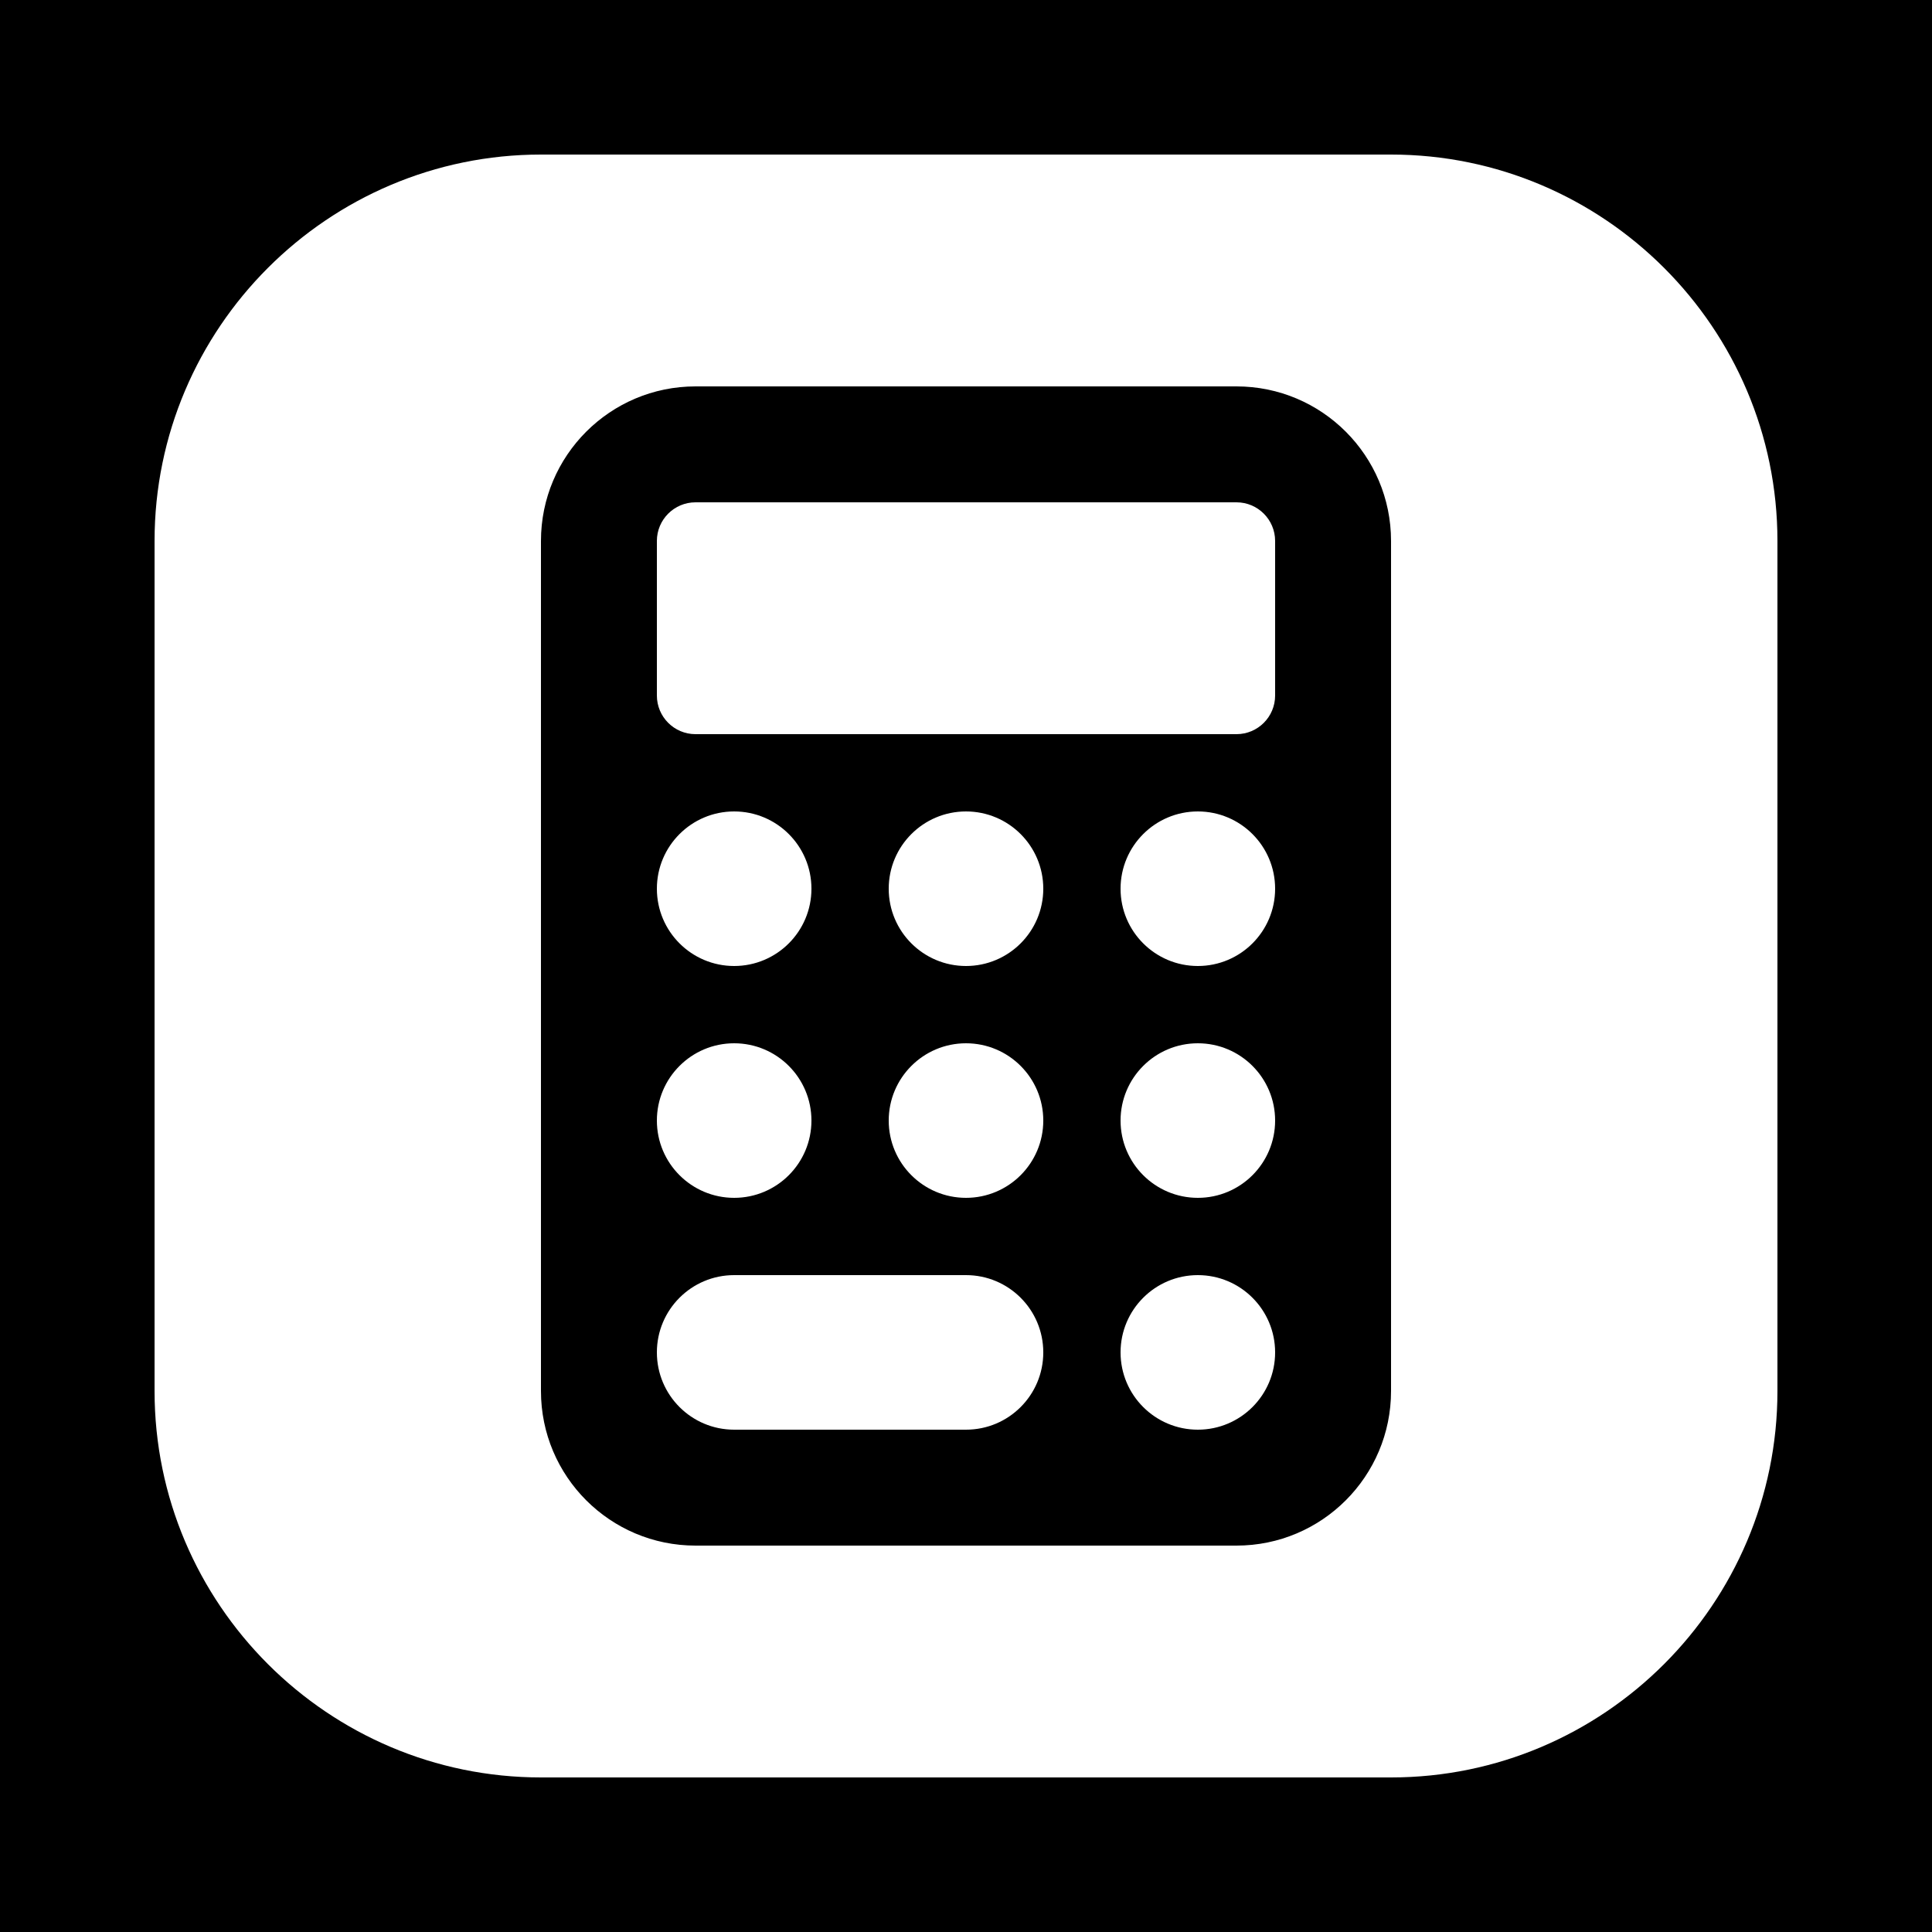
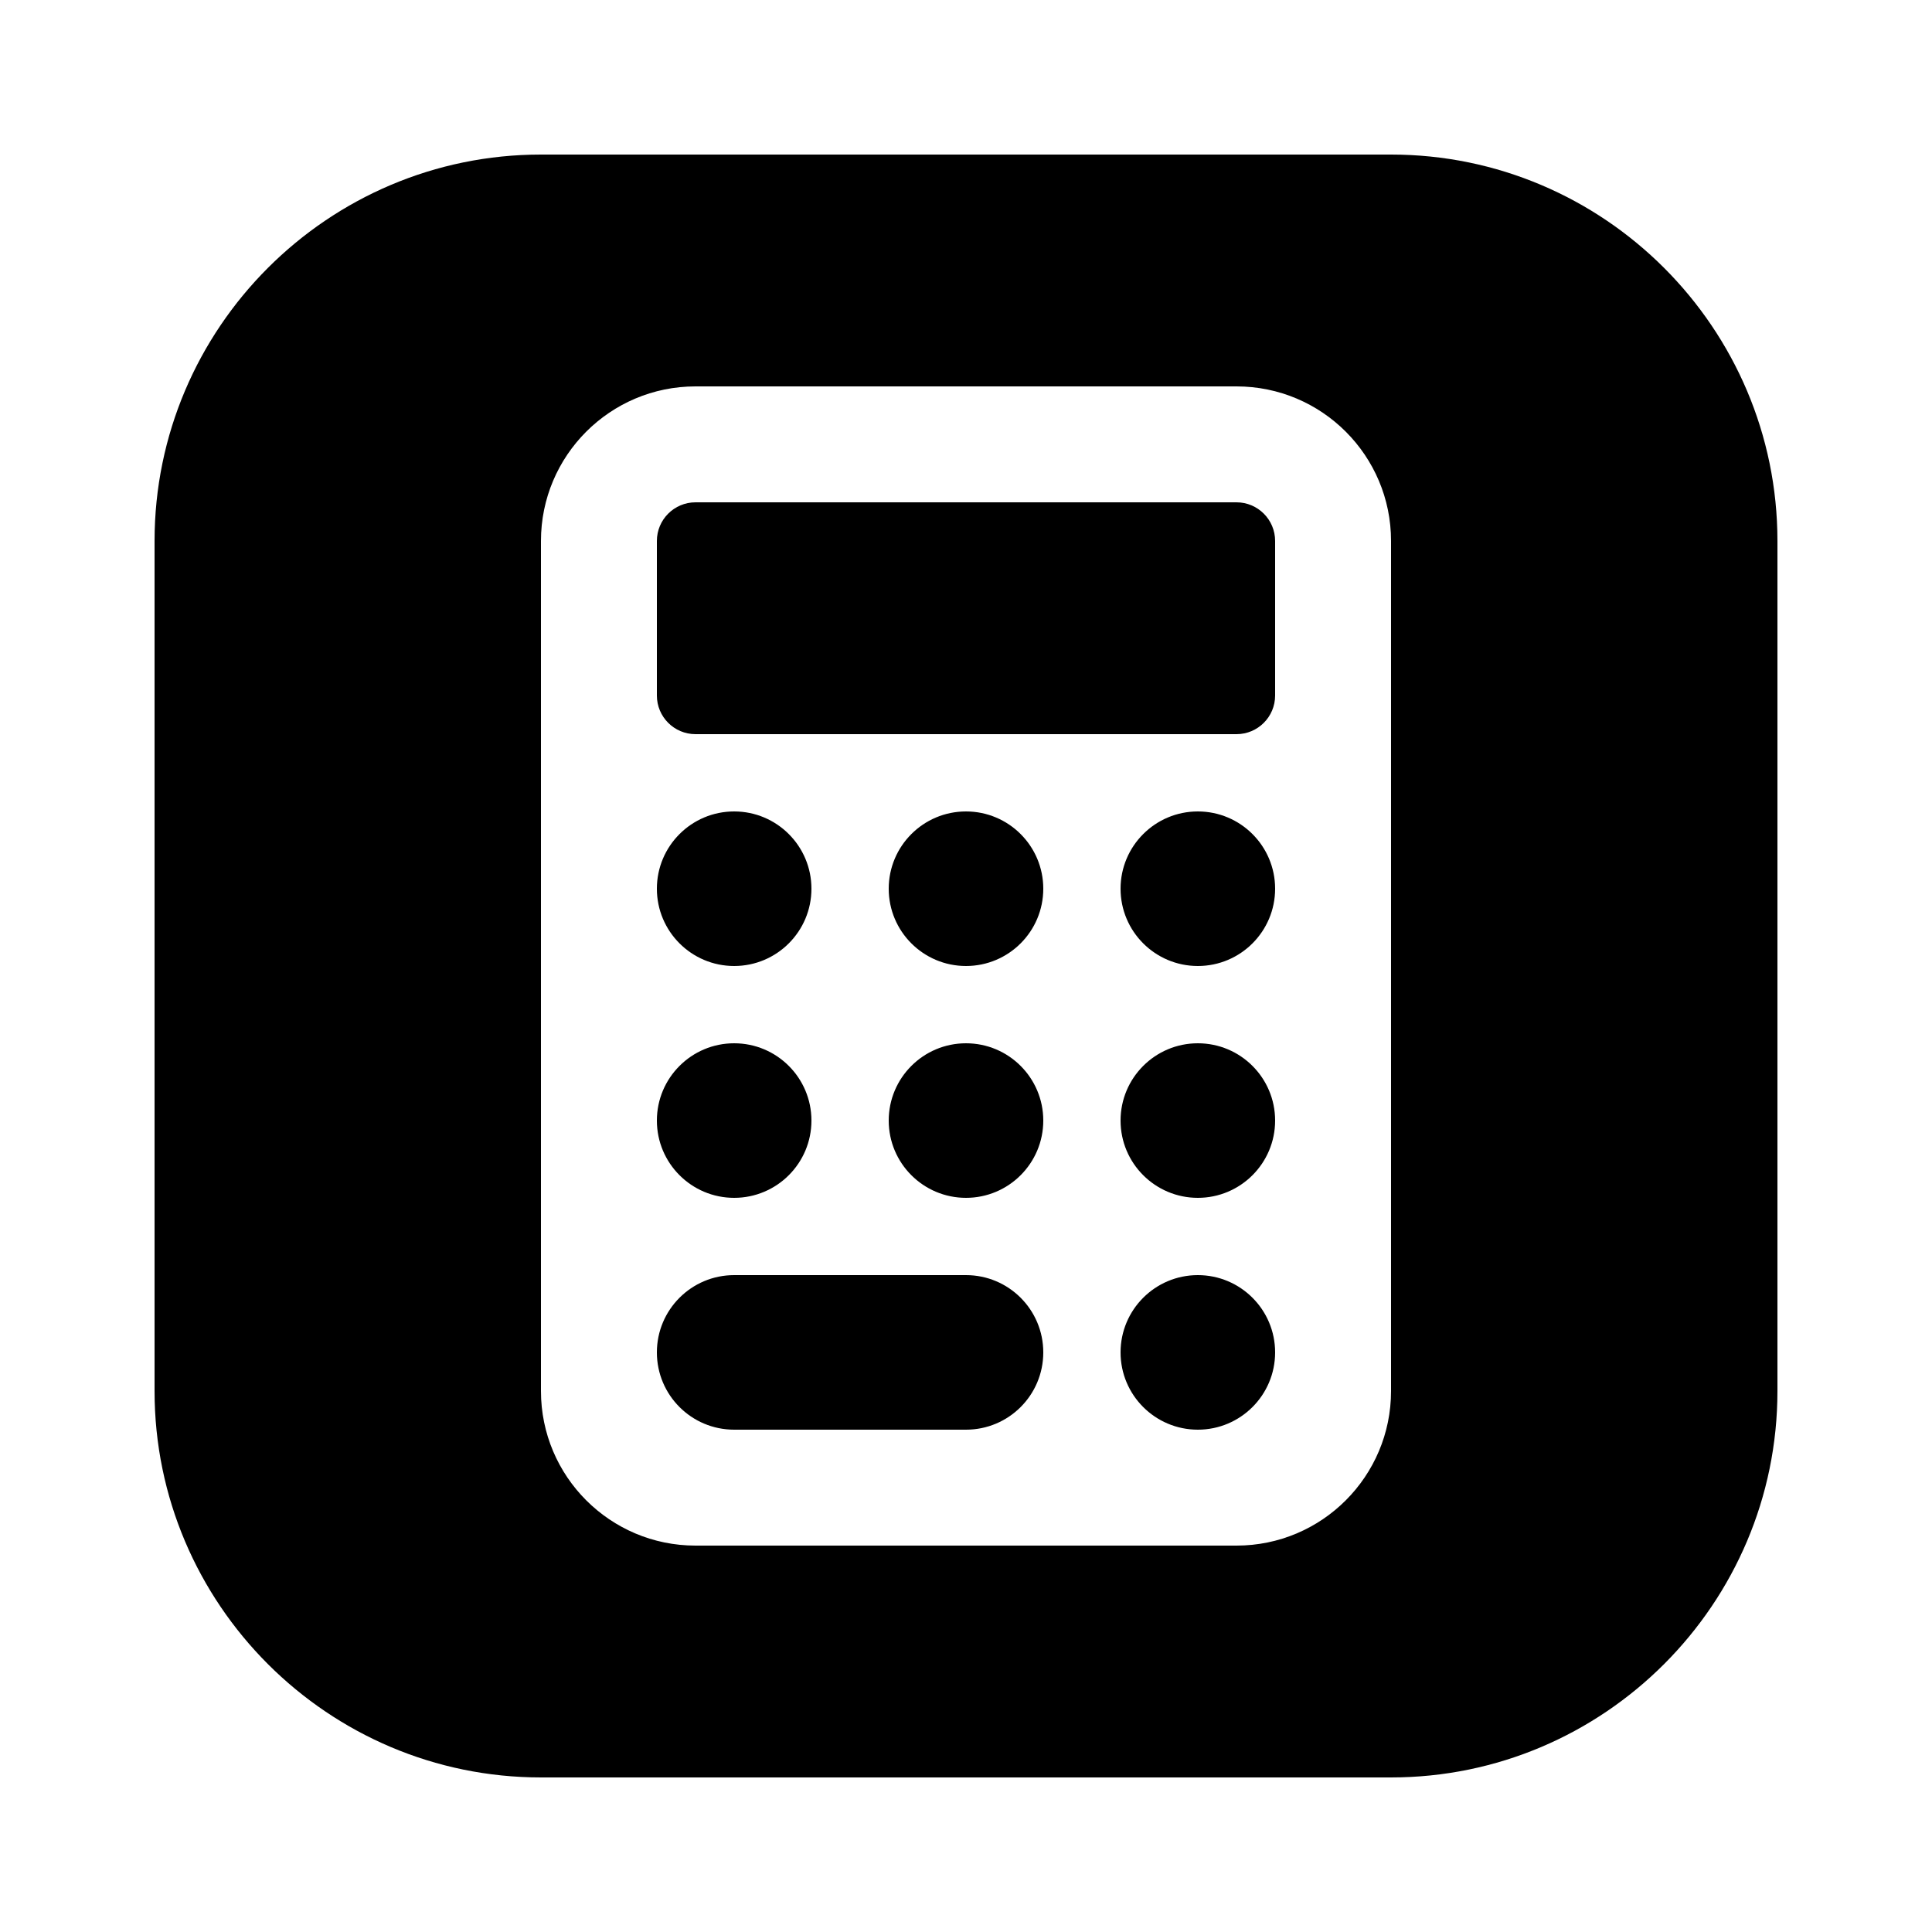
<svg xmlns="http://www.w3.org/2000/svg" width="50" height="50" viewBox="0 0 50 50">
-   <rect x="0" y="0" width="50" height="50" fill="#000000" />
-   <path fill="#ffffff" d="M 14 4 C 8.489 4 4 8.489 4 14 L 4 36 C 4 41.511 8.489 46 14 46 L 36 46 C 41.511 46 46 41.511 46 36 L 46 14 C 46 8.489 41.511 4 36 4 L 14 4 z M 18 10 L 32 10 C 34.209 10 36 11.791 36 14 L 36 36 C 36 38.209 34.209 40 32 40 L 18 40 C 15.791 40 14 38.209 14 36 L 14 14 C 14 11.791 15.791 10 18 10 z M 18 13 C 17.448 13 17 13.448 17 14 L 17 18 C 17 18.552 17.448 19 18 19 L 32 19 C 32.552 19 33 18.552 33 18 L 33 14 C 33 13.448 32.552 13 32 13 L 18 13 z M 19 21 A 2 2 0 0 0 19 25 A 2 2 0 0 0 19 21 z M 25 21 A 2 2 0 0 0 25 25 A 2 2 0 0 0 25 21 z M 31 21 A 2 2 0 0 0 31 25 A 2 2 0 0 0 31 21 z M 19 27 A 2 2 0 0 0 19 31 A 2 2 0 0 0 19 27 z M 25 27 A 2 2 0 0 0 25 31 A 2 2 0 0 0 25 27 z M 31 27 A 2 2 0 0 0 31 31 A 2 2 0 0 0 31 27 z M 19 33 C 17.895 33 17 33.895 17 35 C 17 36.105 17.895 37 19 37 L 25 37 C 26.105 37 27 36.105 27 35 C 27 33.895 26.105 33 25 33 L 19 33 z M 31 33 A 2 2 0 0 0 31 37 A 2 2 0 0 0 31 33 z" />
+   <rect x="0" y="0" width="50" height="50" fill="#ffffff" />
+   <path fill="#000000" d="M 14 4 C 8.489 4 4 8.489 4 14 L 4 36 C 4 41.511 8.489 46 14 46 L 36 46 C 41.511 46 46 41.511 46 36 L 46 14 C 46 8.489 41.511 4 36 4 L 14 4 z M 18 10 L 32 10 C 34.209 10 36 11.791 36 14 L 36 36 C 36 38.209 34.209 40 32 40 L 18 40 C 15.791 40 14 38.209 14 36 L 14 14 C 14 11.791 15.791 10 18 10 z M 18 13 C 17.448 13 17 13.448 17 14 L 17 18 C 17 18.552 17.448 19 18 19 L 32 19 C 32.552 19 33 18.552 33 18 L 33 14 C 33 13.448 32.552 13 32 13 L 18 13 z M 19 21 A 2 2 0 0 0 19 25 A 2 2 0 0 0 19 21 z M 25 21 A 2 2 0 0 0 25 25 A 2 2 0 0 0 25 21 z M 31 21 A 2 2 0 0 0 31 25 A 2 2 0 0 0 31 21 z M 19 27 A 2 2 0 0 0 19 31 A 2 2 0 0 0 19 27 z M 25 27 A 2 2 0 0 0 25 31 A 2 2 0 0 0 25 27 z M 31 27 A 2 2 0 0 0 31 31 A 2 2 0 0 0 31 27 z M 19 33 C 17.895 33 17 33.895 17 35 C 17 36.105 17.895 37 19 37 L 25 37 C 26.105 37 27 36.105 27 35 C 27 33.895 26.105 33 25 33 L 19 33 z M 31 33 A 2 2 0 0 0 31 37 A 2 2 0 0 0 31 33 z" />
</svg>
